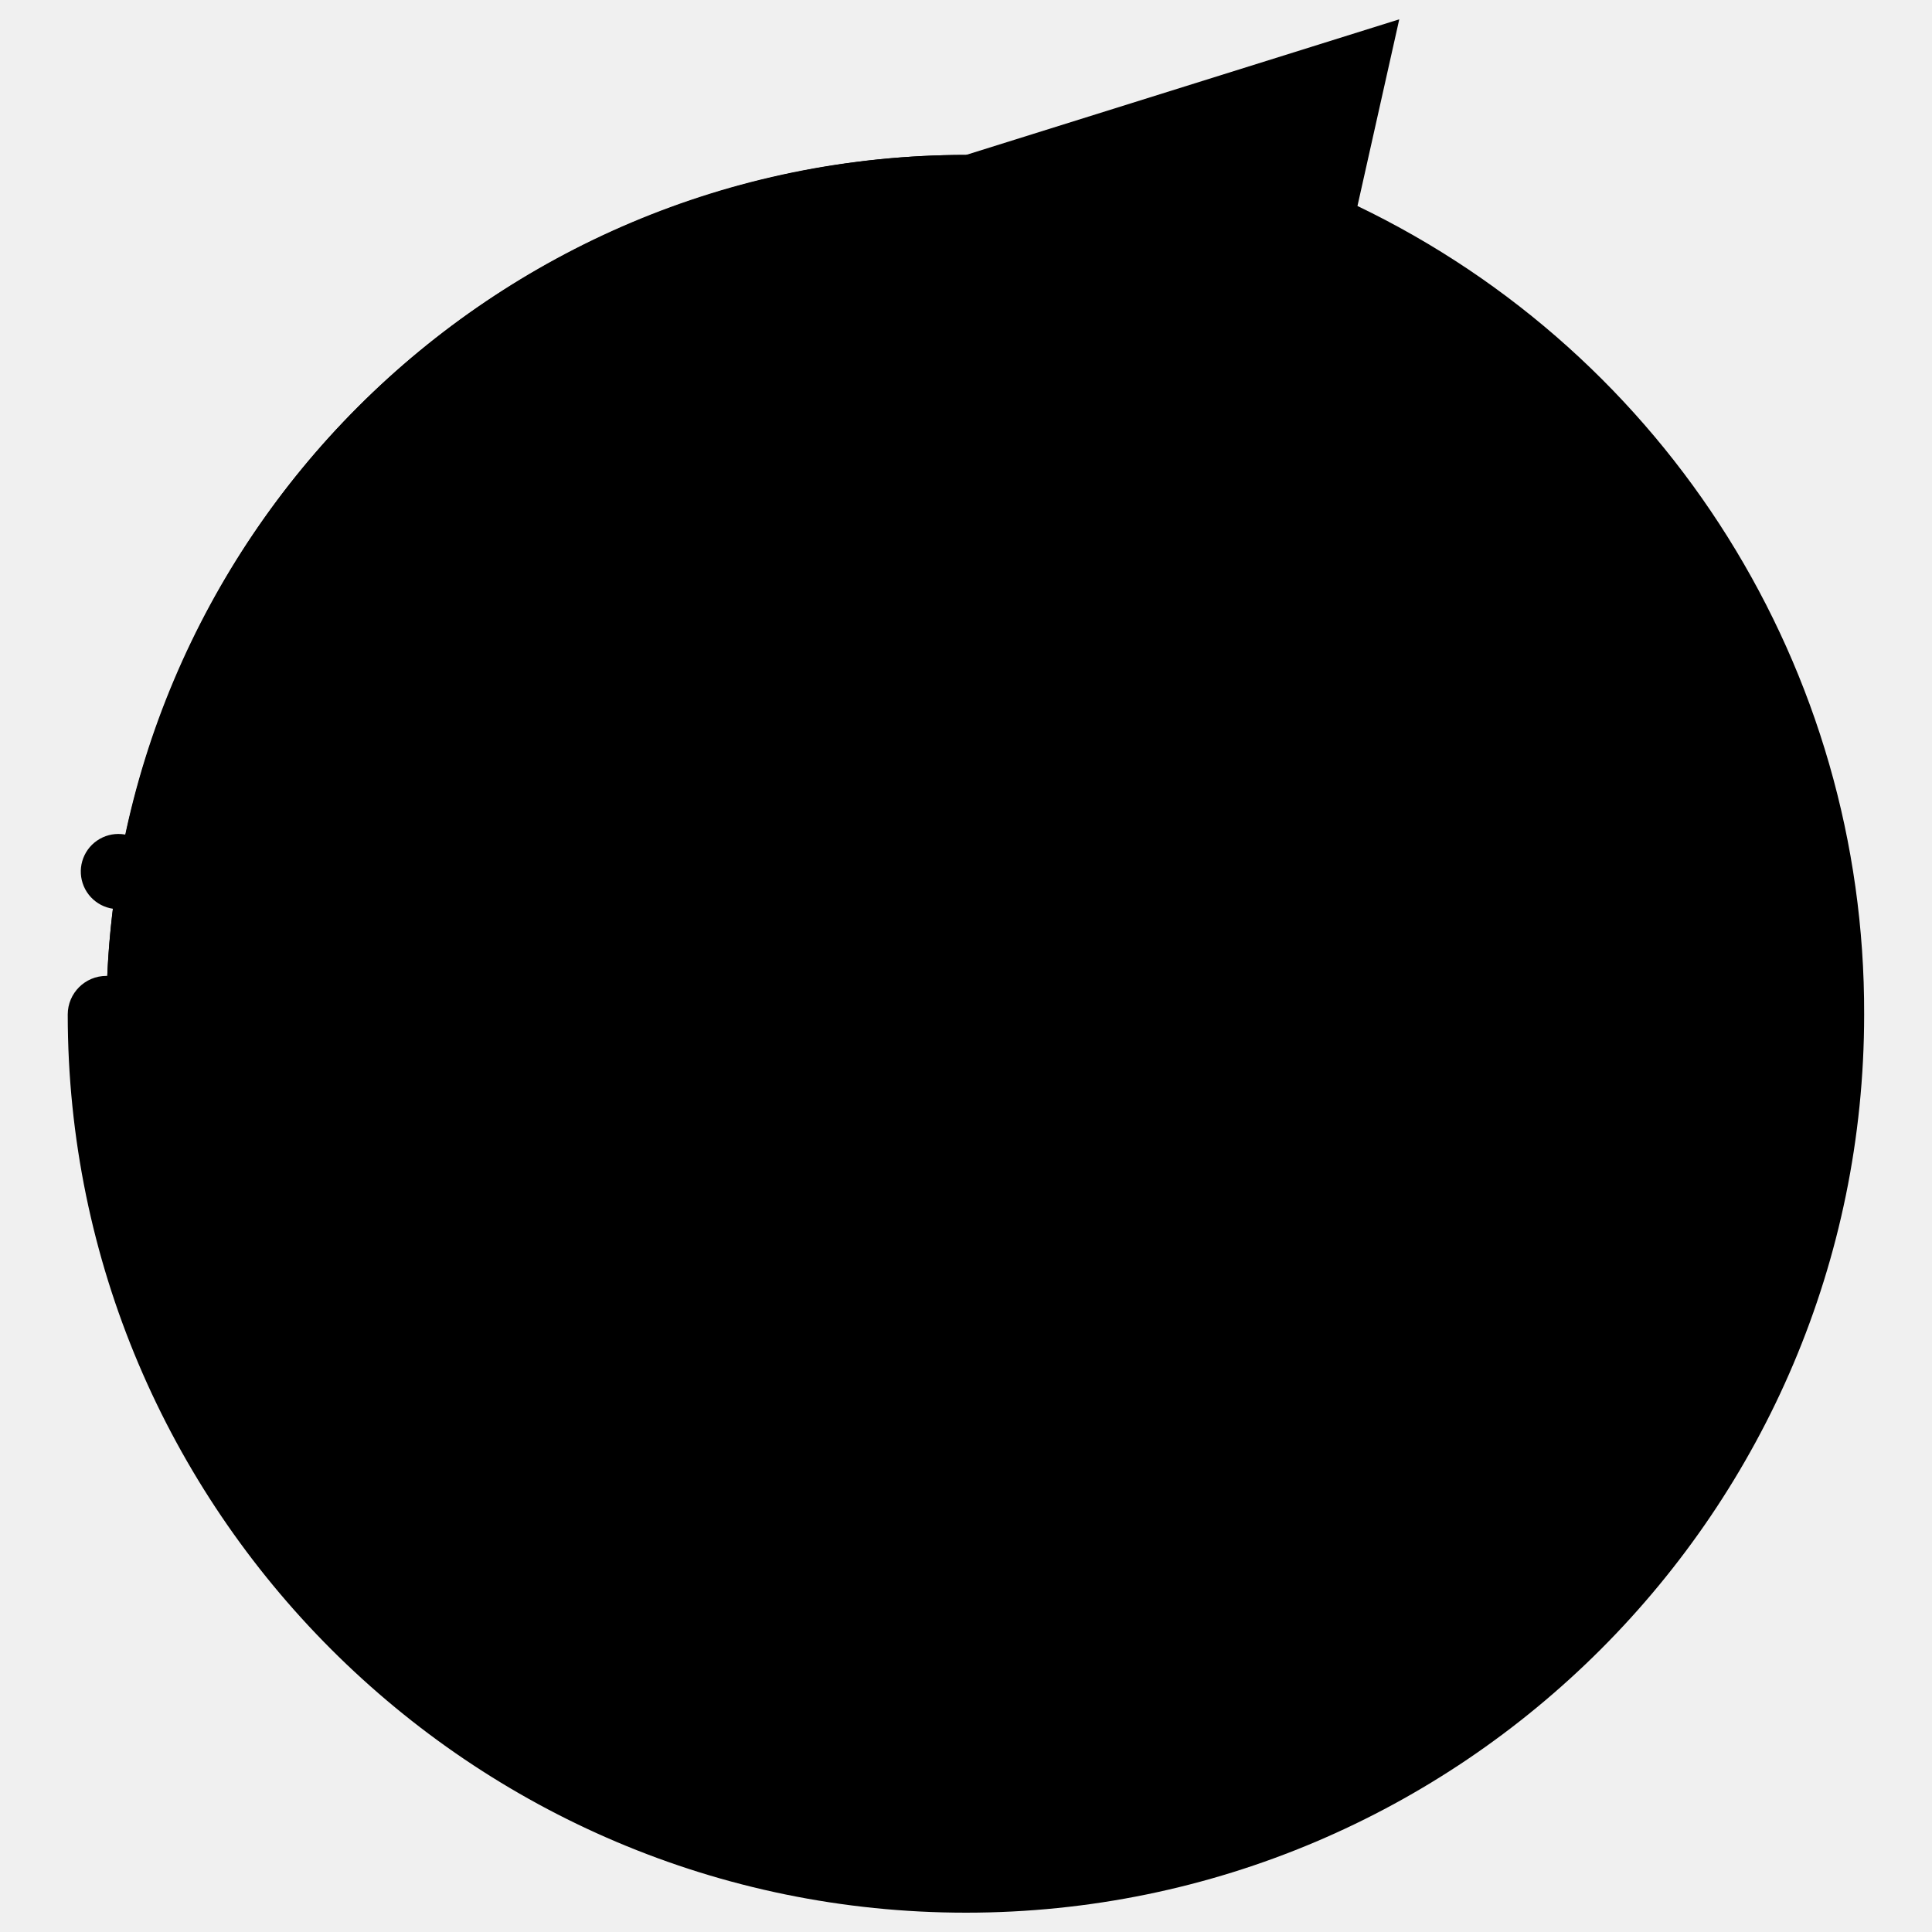
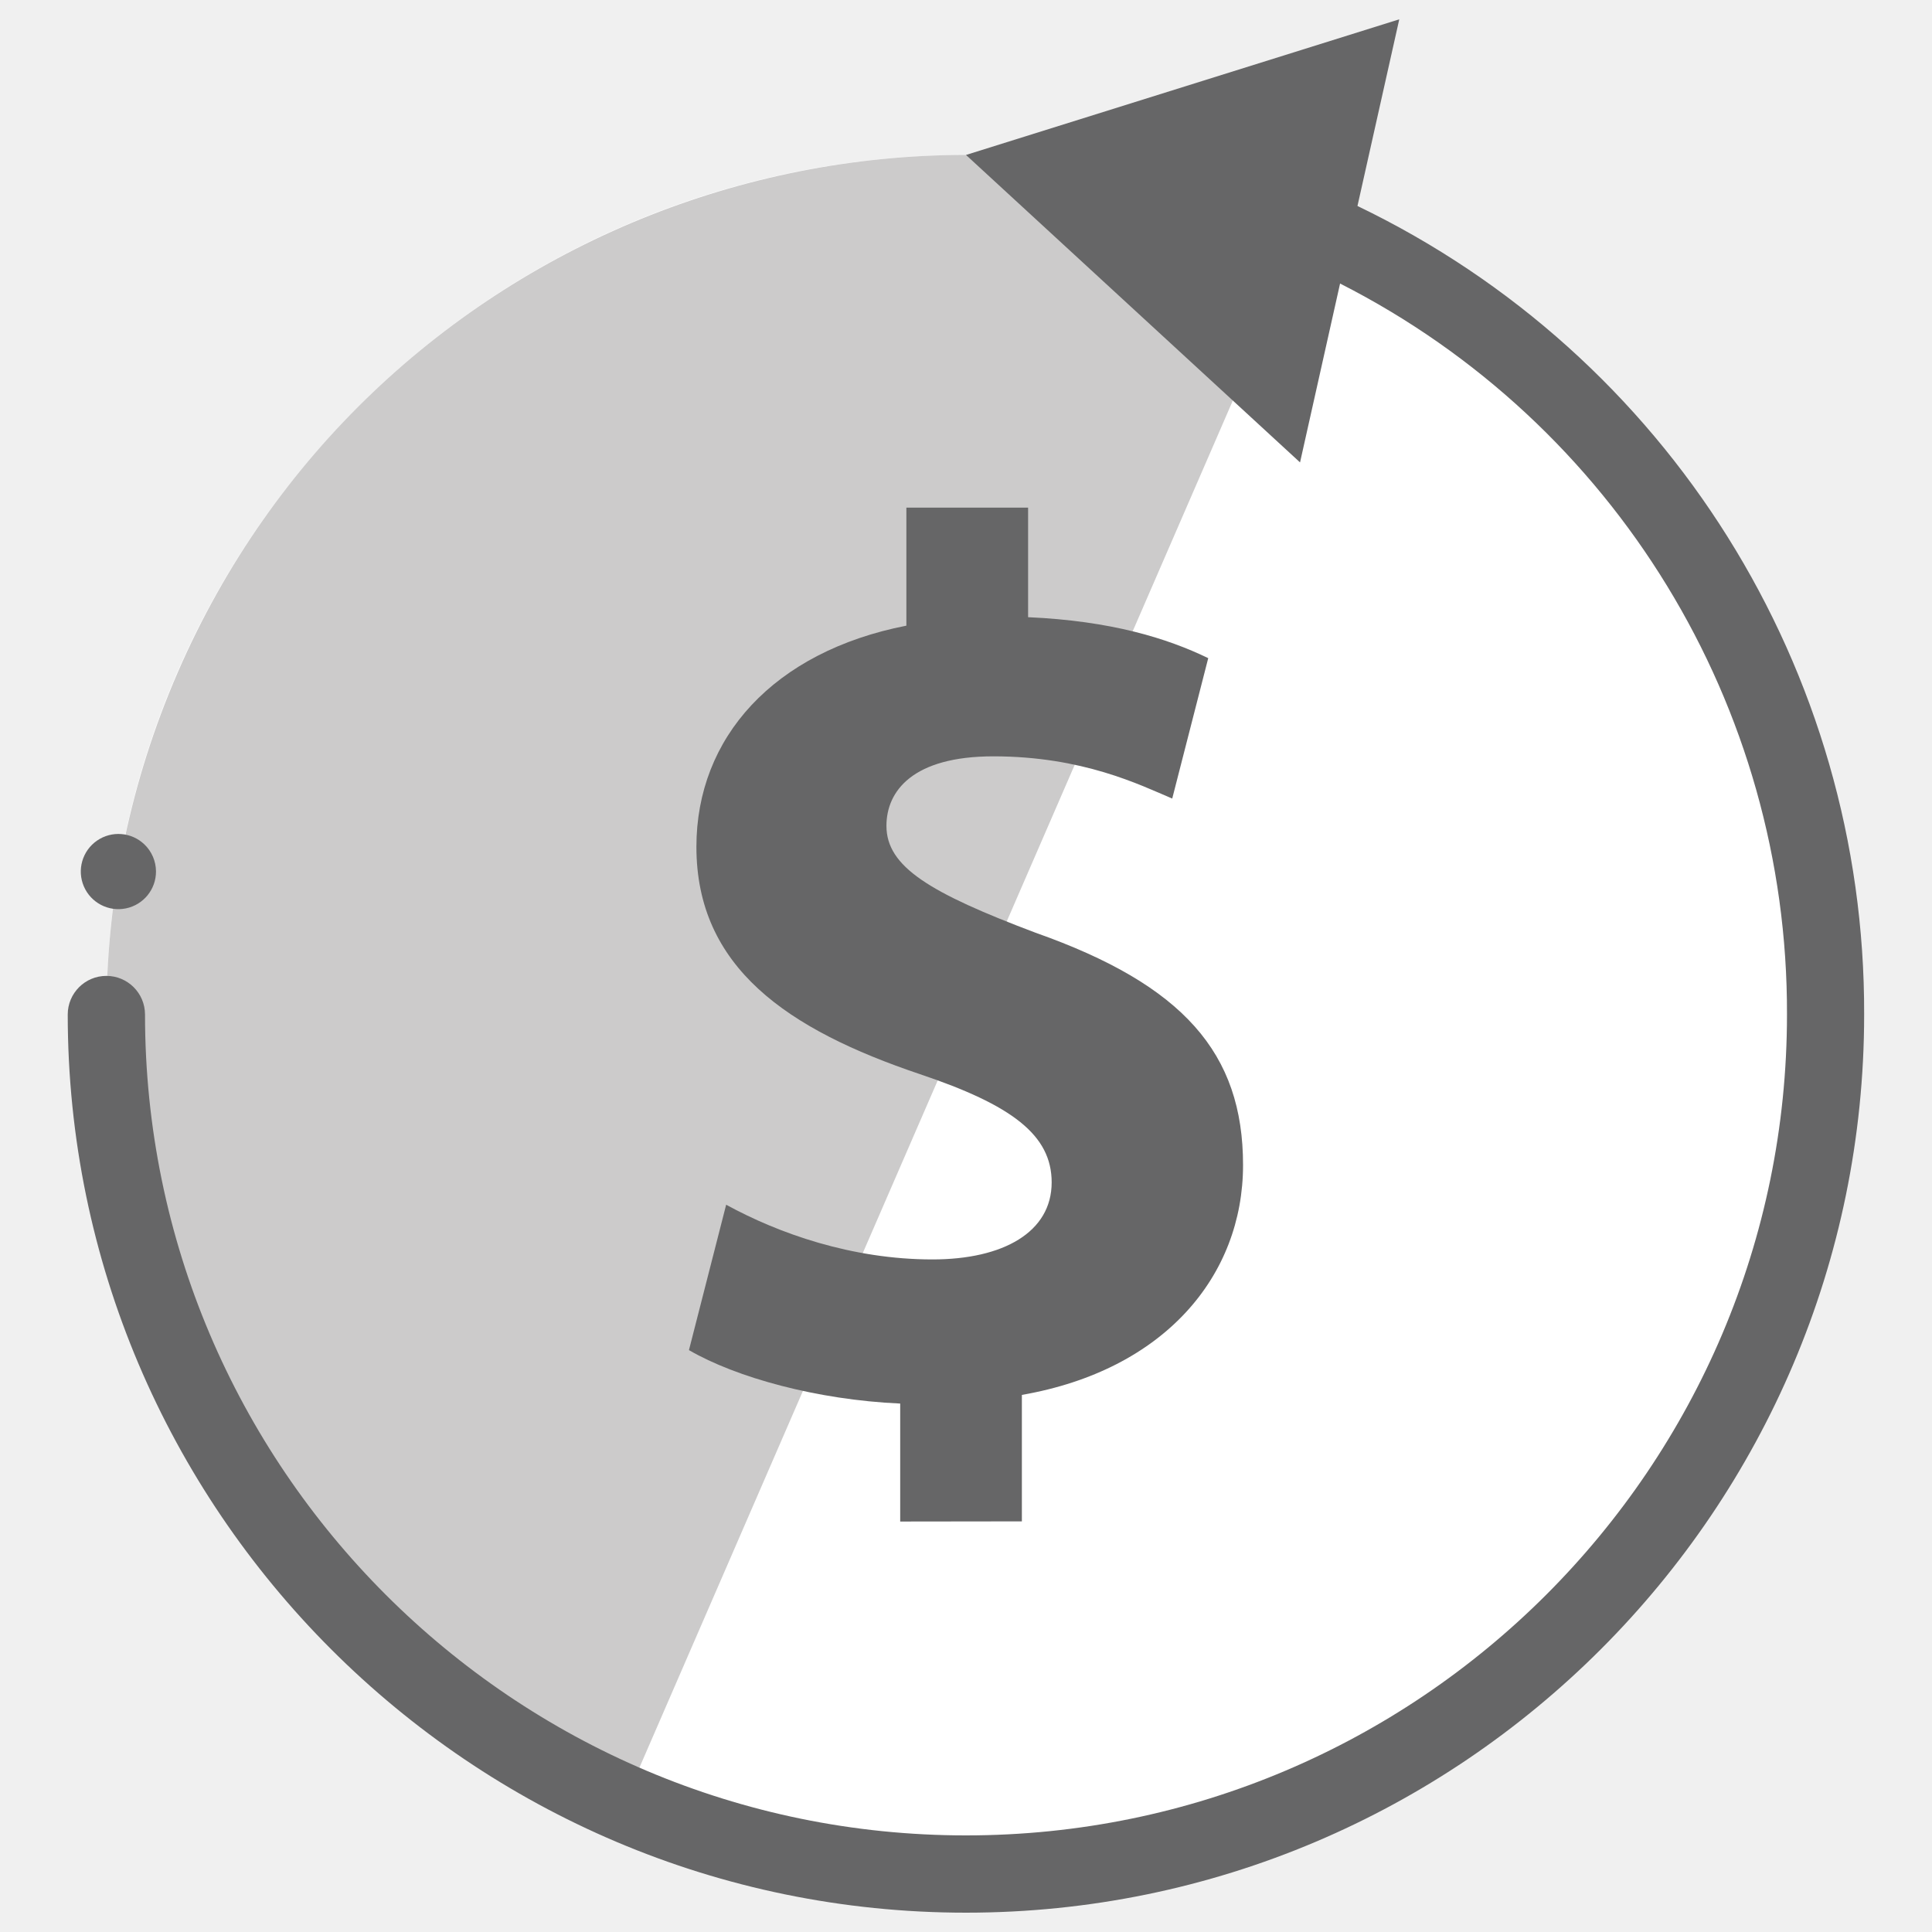
- <svg xmlns="http://www.w3.org/2000/svg" viewBox="0 0 500 500" width="500" height="500" fill="#000000">
-   <path d="M472.46 262.56C472.46 385.42 372.86 485 250 485S27.54 385.42 27.54 262.56 127.14 40.1 250 40.1a222.46 222.46 0 0 1 222.46 222.46z" />
-   <path d="M161.48 466.68C48.78 417.75-2.93 286.73 46 174S225.94 9.63 338.64 58.55" />
-   <path d="M351.31 53.31L362.13 5 250 40.1l86.45 79.57 10.36-46.29a211.49 211.49 0 0 1 115.66 189.18C462.47 379.71 367.16 475 250 475S37.53 379.71 37.53 262.56a10 10 0 1 0-20 0C17.56 390.73 121.83 495 250 495s232.44-104.27 232.44-232.44A231.36 231.36 0 0 0 351.31 53.31z" />
-   <path d="M264.46 393.73V361c37-6.44 57.24-30.88 57.24-59.49 0-28.95-15.44-46.61-53.7-60.12-27.33-10.3-38.59-17.05-38.59-27.65 0-9 6.77-18 27.67-18 23.14 0 37.94 7.39 46.29 10.93l9.32-36.34c-10.6-5.14-25.08-9.64-46.62-10.6v-28.35h-31.5v30.54c-34.41 6.74-54.34 29-54.34 57.23 0 31.18 23.46 47.26 57.87 58.85 23.79 8 34.07 15.73 34.07 28 0 12.87-12.52 19.94-30.85 19.94-20.9 0-39.87-6.75-53.39-14.16l-9.63 37.63c12.2 7.08 33.1 12.87 54.67 13.83v30.53z" />
-   <path d="M40.37 225.53a9.73 9.73 0 1 1-3-7 9.73 9.73 0 0 1 3 7z" />
+ <svg xmlns="http://www.w3.org/2000/svg" viewBox="0 0 500 500" fill="#000000">
+   <path d="M472.46 262.56C472.46 385.42 372.86 485 250 485S27.54 385.42 27.54 262.56 127.14 40.1 250 40.1a222.46 222.46 0 0 1 222.46 222.46z" fill="#fff" />
+   <path d="M161.48 466.68C48.78 417.75-2.93 286.73 46 174S225.94 9.63 338.64 58.55" fill="#cccbcb" />
+   <path d="M351.31 53.31L362.13 5 250 40.1l86.45 79.57 10.36-46.29a211.49 211.49 0 0 1 115.66 189.18C462.47 379.71 367.16 475 250 475S37.53 379.71 37.53 262.56a10 10 0 1 0-20 0C17.56 390.73 121.83 495 250 495s232.44-104.27 232.44-232.44A231.36 231.36 0 0 0 351.31 53.31z" fill="#666667" />
+   <path d="M264.46 393.73V361c37-6.44 57.24-30.88 57.24-59.49 0-28.95-15.44-46.61-53.7-60.12-27.33-10.3-38.59-17.05-38.59-27.65 0-9 6.77-18 27.67-18 23.14 0 37.94 7.39 46.29 10.93l9.32-36.34c-10.6-5.14-25.08-9.64-46.62-10.6v-28.35h-31.5v30.54c-34.41 6.74-54.34 29-54.34 57.23 0 31.18 23.46 47.26 57.87 58.85 23.79 8 34.07 15.73 34.07 28 0 12.87-12.52 19.94-30.85 19.94-20.9 0-39.87-6.75-53.39-14.16l-9.63 37.63c12.2 7.08 33.1 12.87 54.67 13.83v30.53z" fill="#666667" />
+   <path d="M40.37 225.53a9.73 9.73 0 1 1-3-7 9.73 9.73 0 0 1 3 7z" fill="#666667" />
</svg>
